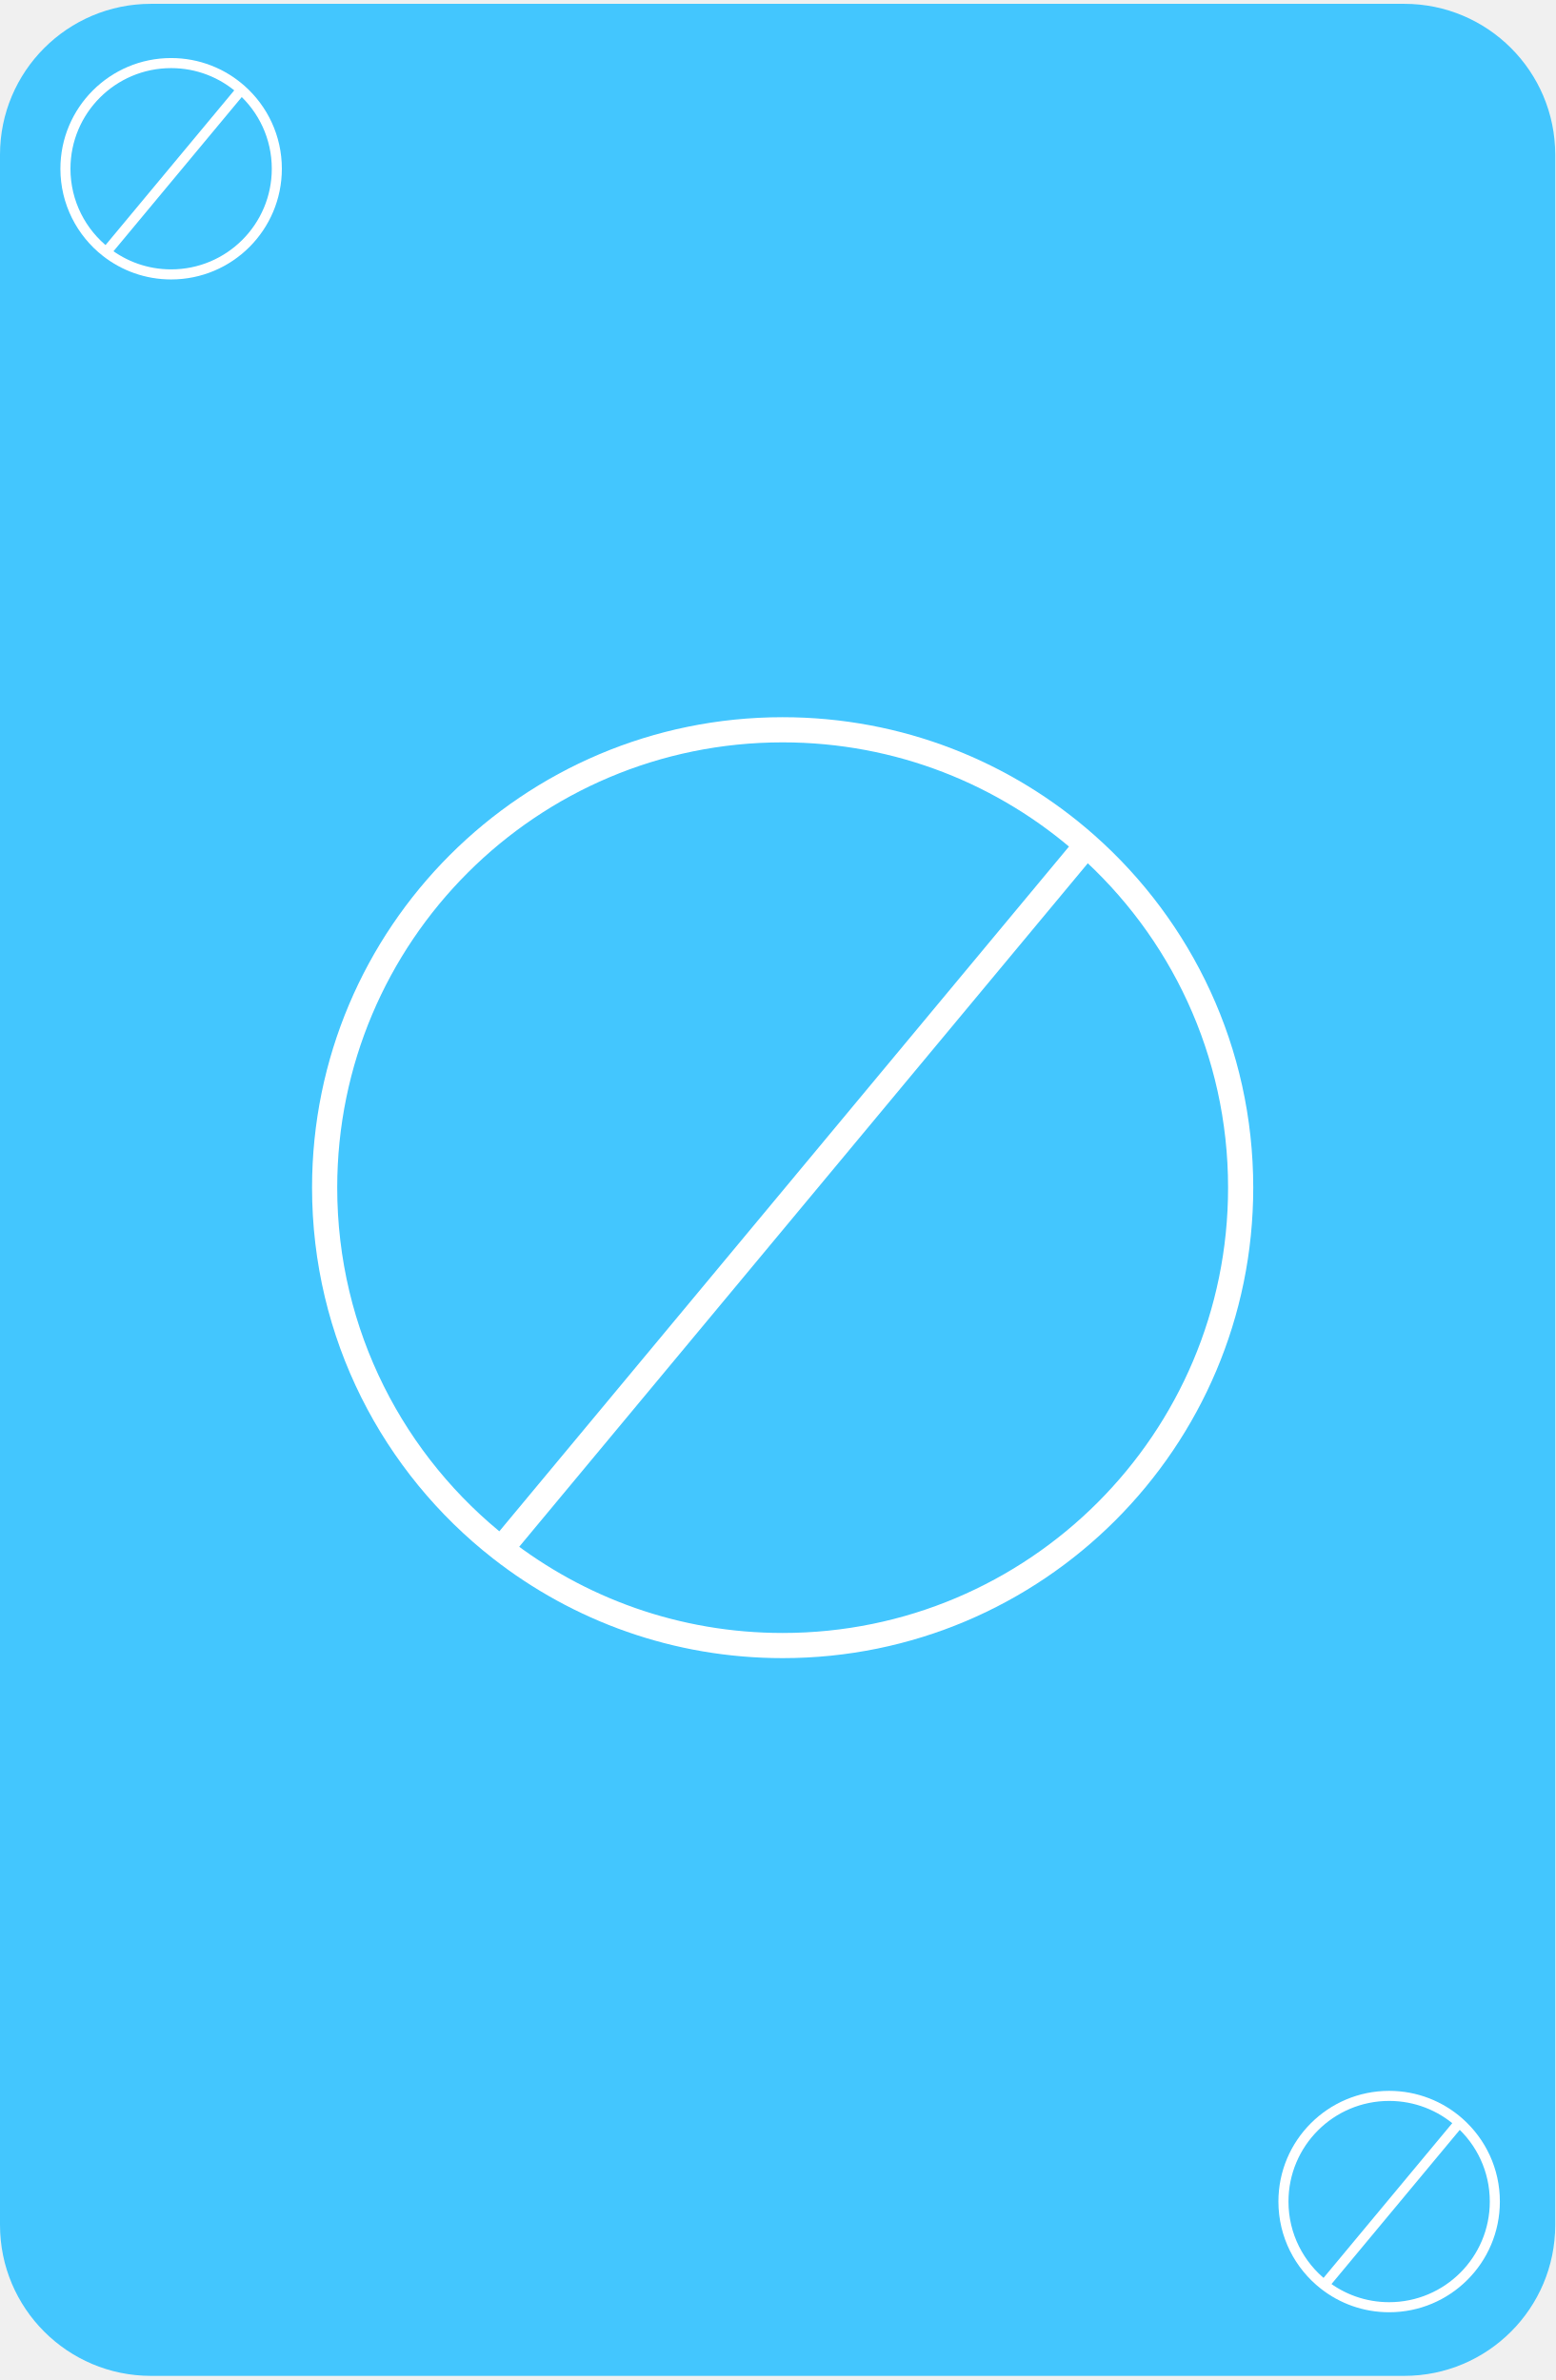
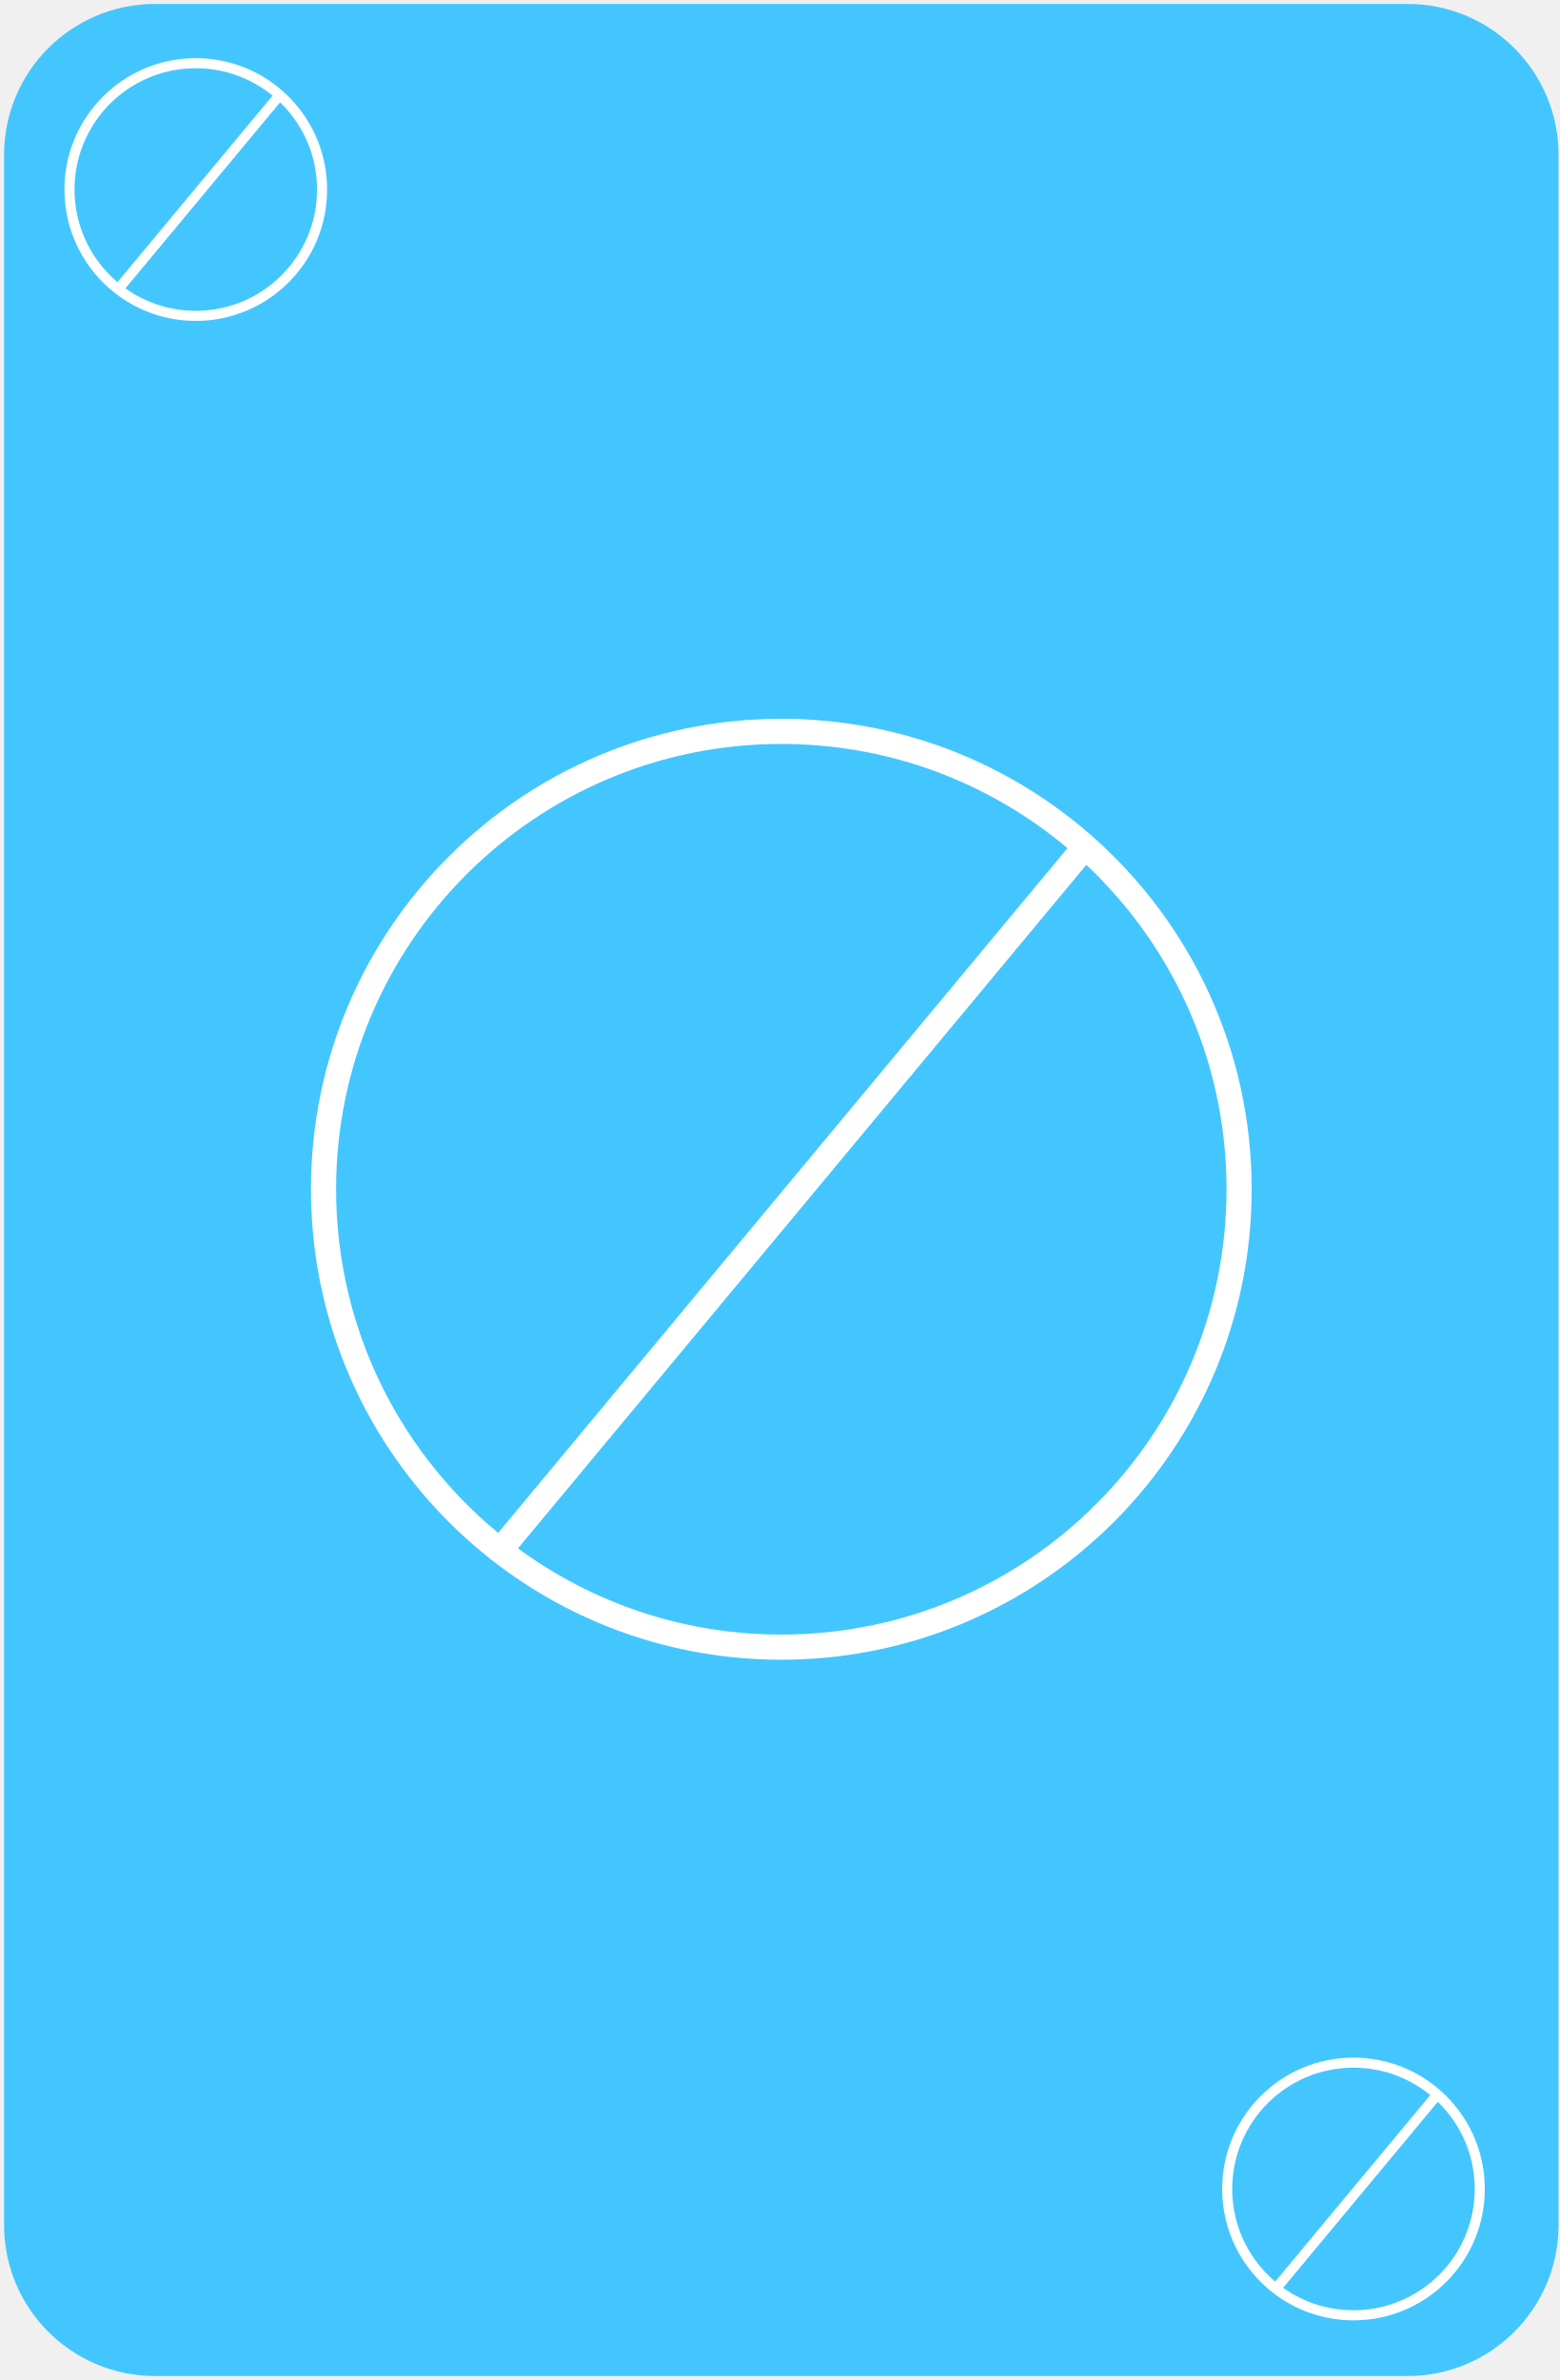
- <svg xmlns="http://www.w3.org/2000/svg" width="309" height="473" viewBox="0 0 309 473" fill="none">
-   <rect y="0.761" width="309" height="471.418" rx="30" fill="#43C6FE" />
+ <svg xmlns="http://www.w3.org/2000/svg" width="310" height="473" viewBox="0 0 310 473" fill="none">
+   <rect x="0.81" y="0.786" width="309" height="471.418" rx="30" fill="#43C6FE" />
  <mask id="path-2-inside-1" fill="white">
-     <path d="M249 236.036C249 287.674 207.139 329.536 155.5 329.536C133.8 329.536 113.827 322.144 97.962 309.74C76.072 292.627 62 265.975 62 236.036C62 184.397 103.861 142.536 155.5 142.536C179.278 142.536 200.982 151.411 217.482 166.031C236.814 183.16 249 208.175 249 236.036Z" />
+     <path d="M248.81 236.352C248.81 287.991 206.948 329.852 155.31 329.852C133.61 329.852 113.637 322.46 97.771 310.057C75.881 292.944 61.81 266.291 61.81 236.352C61.81 184.713 103.671 142.852 155.31 142.852C179.087 142.852 200.792 151.728 217.291 166.347C236.624 183.476 248.81 208.491 248.81 236.352Z" />
  </mask>
-   <path d="M249 236.036C249 287.674 207.139 329.536 155.5 329.536C133.8 329.536 113.827 322.144 97.962 309.74C76.072 292.627 62 265.975 62 236.036C62 184.397 103.861 142.536 155.5 142.536C179.278 142.536 200.982 151.411 217.482 166.031C236.814 183.16 249 208.175 249 236.036Z" fill="#43C6FE" />
-   <path d="M99.884 311.339L219.404 167.629L215.56 164.432L96.039 308.142L99.884 311.339ZM97.962 309.74L101.041 305.801L97.962 309.74ZM217.482 166.031L214.166 169.773L217.482 166.031ZM244 236.036C244 284.913 204.377 324.536 155.5 324.536V334.536C209.9 334.536 254 290.436 254 236.036H244ZM67 236.036C67 187.158 106.623 147.536 155.5 147.536V137.536C101.1 137.536 57 181.636 57 236.036H67ZM155.5 324.536C134.956 324.536 116.059 317.541 101.041 305.801L94.882 313.679C111.596 326.746 132.645 334.536 155.5 334.536V324.536ZM101.041 305.801C80.311 289.595 67 264.371 67 236.036H57C57 267.578 71.832 295.659 94.882 313.679L101.041 305.801ZM155.5 147.536C178.01 147.536 198.546 155.933 214.166 169.773L220.798 162.288C203.419 146.89 180.546 137.536 155.5 137.536V147.536ZM214.166 169.773C232.473 185.994 244 209.665 244 236.036H254C254 206.684 241.156 180.326 220.798 162.288L214.166 169.773Z" fill="white" mask="url(#path-2-inside-1)" />
+   <path d="M248.81 236.352C248.81 287.991 206.948 329.852 155.31 329.852C133.61 329.852 113.637 322.46 97.771 310.057C75.881 292.944 61.81 266.291 61.81 236.352C61.81 184.713 103.671 142.852 155.31 142.852C179.087 142.852 200.792 151.728 217.291 166.347C236.624 183.476 248.81 208.491 248.81 236.352Z" fill="#43C6FE" />
+   <path d="M99.693 311.655L219.213 167.946L215.369 164.748L95.849 308.458L99.693 311.655ZM97.771 310.057L100.851 306.117L100.851 306.117L97.771 310.057ZM217.291 166.347L213.975 170.089L213.975 170.089L217.291 166.347ZM243.81 236.352C243.81 285.229 204.187 324.852 155.31 324.852V334.852C209.71 334.852 253.81 290.752 253.81 236.352H243.81ZM66.81 236.352C66.81 187.475 106.432 147.852 155.31 147.852V137.852C100.91 137.852 56.81 181.952 56.81 236.352H66.81ZM155.31 324.852C134.765 324.852 115.868 317.858 100.851 306.117L94.692 313.996C111.405 327.062 132.455 334.852 155.31 334.852V324.852ZM100.851 306.117C80.121 289.911 66.81 264.687 66.81 236.352H56.81C56.81 267.895 71.642 295.976 94.692 313.996L100.851 306.117ZM155.31 147.852C177.819 147.852 198.355 156.249 213.975 170.089L220.607 162.605C203.229 147.206 180.355 137.852 155.31 137.852V147.852ZM213.975 170.089C232.282 186.31 243.81 209.982 243.81 236.352H253.81C253.81 207.001 240.965 180.643 220.607 162.605L213.975 170.089Z" fill="white" mask="url(#path-2-inside-1)" />
  <mask id="path-4-inside-2" fill="white">
-     <path d="M56 33.536C56 45.686 46.15 55.536 34 55.536C28.894 55.536 24.195 53.796 20.462 50.878C15.311 46.851 12 40.58 12 33.536C12 21.385 21.85 11.536 34 11.536C39.595 11.536 44.702 13.624 48.584 17.064C53.133 21.094 56 26.98 56 33.536Z" />
+     <path d="M65.021 37.666C65.021 52.084 53.333 63.772 38.916 63.772C32.857 63.772 27.28 61.709 22.85 58.245C16.738 53.467 12.81 46.026 12.81 37.666C12.81 23.249 24.498 11.56 38.916 11.56C45.554 11.56 51.615 14.039 56.221 18.12C61.619 22.903 65.021 29.887 65.021 37.666Z" />
  </mask>
-   <path d="M56 33.536C56 45.686 46.15 55.536 34 55.536C28.894 55.536 24.195 53.796 20.462 50.878C15.311 46.851 12 40.58 12 33.536C12 21.385 21.85 11.536 34 11.536C39.595 11.536 44.702 13.624 48.584 17.064C53.133 21.094 56 26.98 56 33.536Z" fill="#43C6FE" />
-   <path d="M21.23 51.517L49.353 17.703L47.815 16.424L19.693 50.238L21.23 51.517ZM20.462 50.878L21.693 49.302L20.462 50.878ZM48.584 17.064L47.258 18.561L48.584 17.064ZM54 33.536C54 44.581 45.046 53.536 34 53.536V57.536C47.255 57.536 58 46.791 58 33.536H54ZM14 33.536C14 22.49 22.954 13.536 34 13.536V9.536C20.745 9.536 10 20.281 10 33.536H14ZM34 53.536C29.356 53.536 25.087 51.956 21.693 49.302L19.23 52.453C23.302 55.637 28.432 57.536 34 57.536V53.536ZM21.693 49.302C17.007 45.638 14 39.939 14 33.536H10C10 41.222 13.615 48.064 19.23 52.453L21.693 49.302ZM34 13.536C39.087 13.536 43.727 15.433 47.258 18.561L49.91 15.567C45.676 11.816 40.102 9.536 34 9.536V13.536ZM47.258 18.561C51.396 22.228 54 27.576 54 33.536H58C58 26.384 54.869 19.961 49.91 15.567L47.258 18.561Z" fill="white" mask="url(#path-4-inside-2)" />
+   <path d="M65.021 37.666C65.021 52.084 53.333 63.772 38.916 63.772C32.857 63.772 27.28 61.709 22.85 58.245C16.738 53.467 12.81 46.026 12.81 37.666C12.81 23.249 24.498 11.56 38.916 11.56C45.554 11.56 51.615 14.039 56.221 18.12C61.619 22.903 65.021 29.887 65.021 37.666Z" fill="#43C6FE" />
+   <path d="M23.619 58.885L56.99 18.76L55.452 17.481L22.081 57.606L23.619 58.885ZM22.85 58.245L24.082 56.67L24.082 56.67L22.85 58.245ZM56.221 18.12L54.895 19.617L54.895 19.617L56.221 18.12ZM63.021 37.666C63.021 50.98 52.229 61.772 38.916 61.772V65.772C54.438 65.772 67.021 53.189 67.021 37.666H63.021ZM14.81 37.666C14.81 24.353 25.602 13.56 38.916 13.56V9.561C23.393 9.561 10.81 22.144 10.81 37.666H14.81ZM38.916 61.772C33.319 61.772 28.173 59.868 24.082 56.67L21.619 59.821C26.388 63.549 32.395 65.772 38.916 65.772V61.772ZM24.082 56.67C18.434 52.254 14.81 45.384 14.81 37.666H10.81C10.81 46.667 15.043 54.68 21.619 59.821L24.082 56.67ZM38.916 13.56C45.047 13.56 50.64 15.847 54.895 19.617L57.548 16.624C52.589 12.23 46.062 9.561 38.916 9.561V13.56ZM54.895 19.617C59.883 24.037 63.021 30.484 63.021 37.666H67.021C67.021 29.291 63.356 21.77 57.548 16.624L54.895 19.617Z" fill="white" mask="url(#path-4-inside-2)" />
  <mask id="path-6-inside-3" fill="white">
-     <path d="M298 437.536C298 449.686 288.15 459.536 276 459.536C270.894 459.536 266.195 457.796 262.462 454.878C257.311 450.851 254 444.58 254 437.536C254 425.385 263.85 415.536 276 415.536C281.595 415.536 286.702 417.624 290.584 421.064C295.133 425.094 298 430.98 298 437.536Z" />
+     <path d="M295.151 435.037C295.151 449.454 283.463 461.142 269.046 461.142C262.987 461.142 257.411 459.078 252.981 455.615C246.87 450.837 242.941 443.396 242.941 435.037C242.941 420.619 254.629 408.932 269.046 408.932C275.685 408.932 281.745 411.41 286.351 415.491C291.749 420.274 295.151 427.258 295.151 435.037Z" />
  </mask>
-   <path d="M298 437.536C298 449.686 288.15 459.536 276 459.536C270.894 459.536 266.195 457.796 262.462 454.878C257.311 450.851 254 444.58 254 437.536C254 425.385 263.85 415.536 276 415.536C281.595 415.536 286.702 417.624 290.584 421.064C295.133 425.094 298 430.98 298 437.536Z" fill="#43C6FE" />
-   <path d="M263.23 455.517L291.353 421.703L289.815 420.424L261.693 454.238L263.23 455.517ZM262.462 454.878L263.693 453.302L262.462 454.878ZM290.584 421.064L289.258 422.561L290.584 421.064ZM296 437.536C296 448.581 287.046 457.536 276 457.536V461.536C289.255 461.536 300 450.79 300 437.536H296ZM256 437.536C256 426.49 264.954 417.536 276 417.536V413.536C262.745 413.536 252 424.281 252 437.536H256ZM276 457.536C271.356 457.536 267.087 455.955 263.693 453.302L261.23 456.454C265.302 459.637 270.432 461.536 276 461.536V457.536ZM263.693 453.302C259.007 449.638 256 443.939 256 437.536H252C252 445.222 255.615 452.064 261.23 456.454L263.693 453.302ZM276 417.536C281.087 417.536 285.727 419.433 289.258 422.561L291.91 419.567C287.676 415.816 282.102 413.536 276 413.536V417.536ZM289.258 422.561C293.396 426.228 296 431.576 296 437.536H300C300 430.384 296.869 423.961 291.91 419.567L289.258 422.561Z" fill="white" mask="url(#path-6-inside-3)" />
+   <path d="M295.151 435.037C295.151 449.454 283.463 461.142 269.046 461.142C262.987 461.142 257.411 459.078 252.981 455.615C246.87 450.837 242.941 443.396 242.941 435.037C242.941 420.619 254.629 408.932 269.046 408.932C275.685 408.932 281.745 411.41 286.351 415.491C291.749 420.274 295.151 427.258 295.151 435.037Z" fill="#43C6FE" />
+   <path d="M253.75 456.254L287.12 416.131L285.582 414.852L252.212 454.975L253.75 456.254ZM252.981 455.615L254.213 454.039L254.213 454.039L252.981 455.615ZM286.351 415.491L285.025 416.988L285.025 416.988L286.351 415.491ZM293.151 435.037C293.151 448.349 282.359 459.142 269.046 459.142V463.142C284.568 463.142 297.151 450.559 297.151 435.037H293.151ZM244.941 435.037C244.941 421.724 255.733 410.932 269.046 410.932V406.932C253.524 406.932 240.941 419.515 240.941 435.037H244.941ZM269.046 459.142C263.45 459.142 258.304 457.237 254.213 454.039L251.75 457.19C256.518 460.919 262.525 463.142 269.046 463.142V459.142ZM254.213 454.039C248.565 449.624 244.941 442.754 244.941 435.037H240.941C240.941 444.037 245.174 452.05 251.75 457.19L254.213 454.039ZM269.046 410.932C275.177 410.932 280.77 413.218 285.025 416.988L287.677 413.994C282.719 409.601 276.192 406.932 269.046 406.932V410.932ZM285.025 416.988C290.012 421.407 293.151 427.854 293.151 435.037H297.151C297.151 426.662 293.485 419.14 287.677 413.994L285.025 416.988Z" fill="white" mask="url(#path-6-inside-3)" />
</svg>
